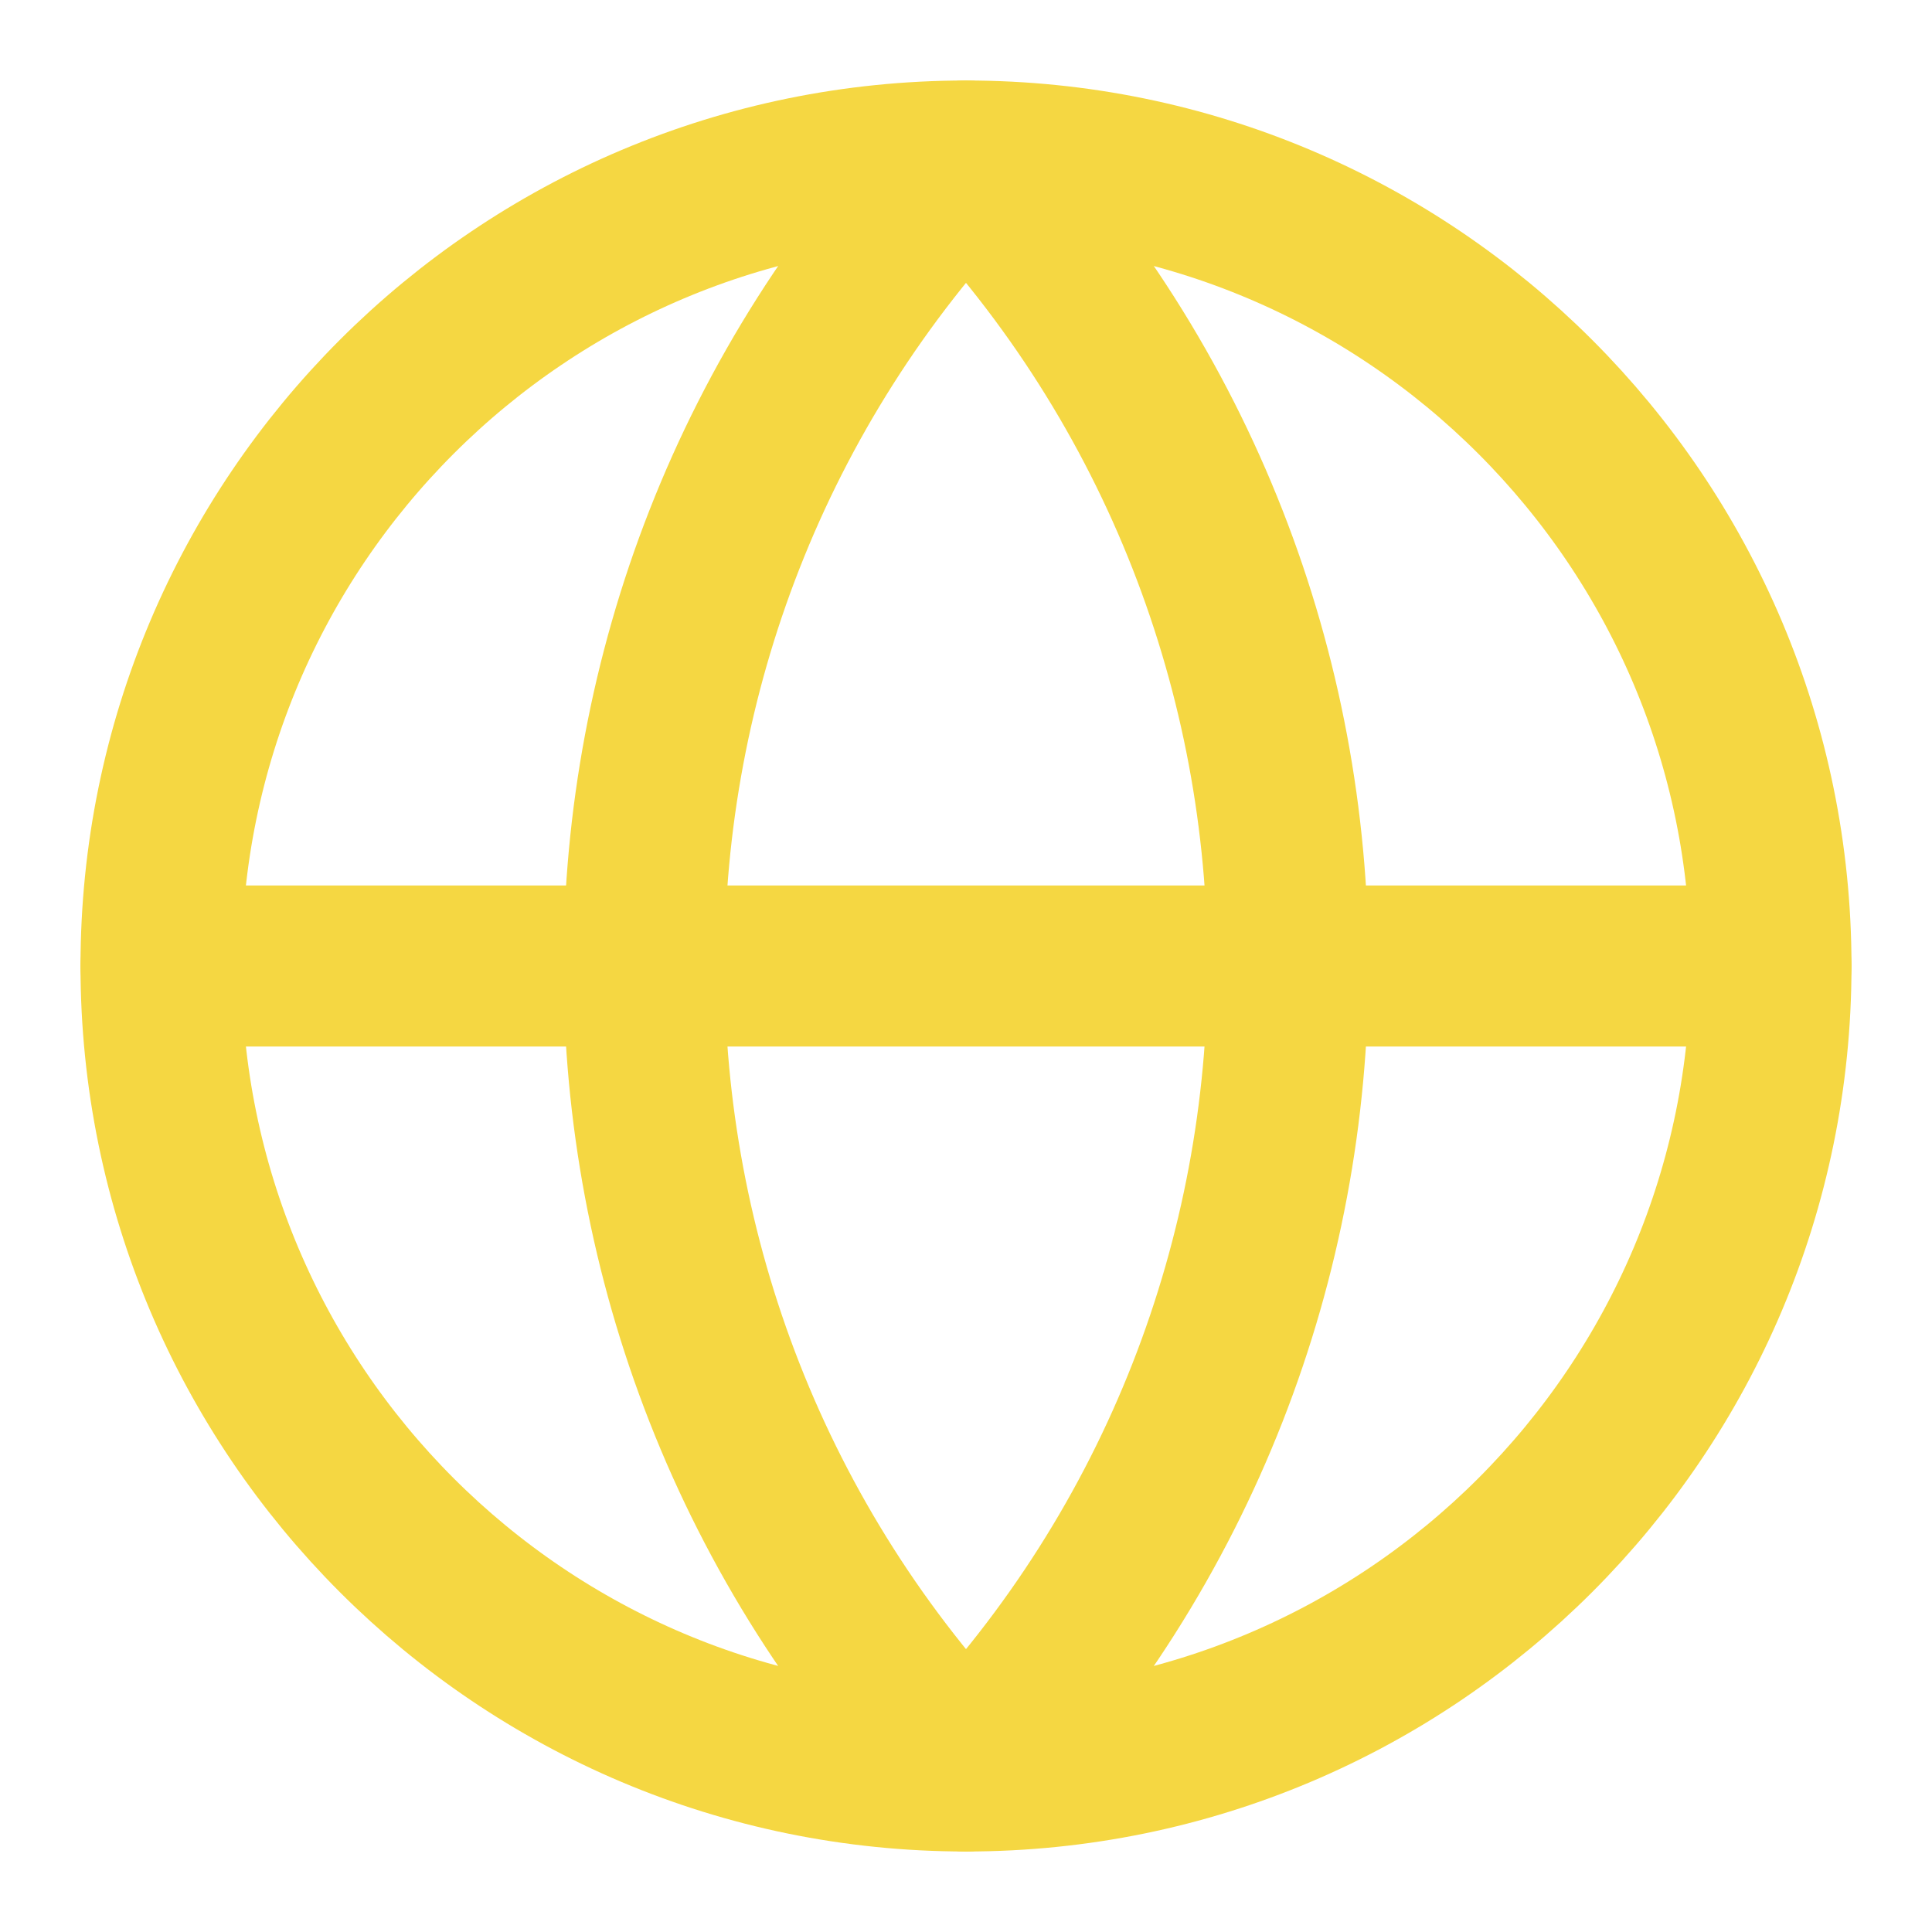
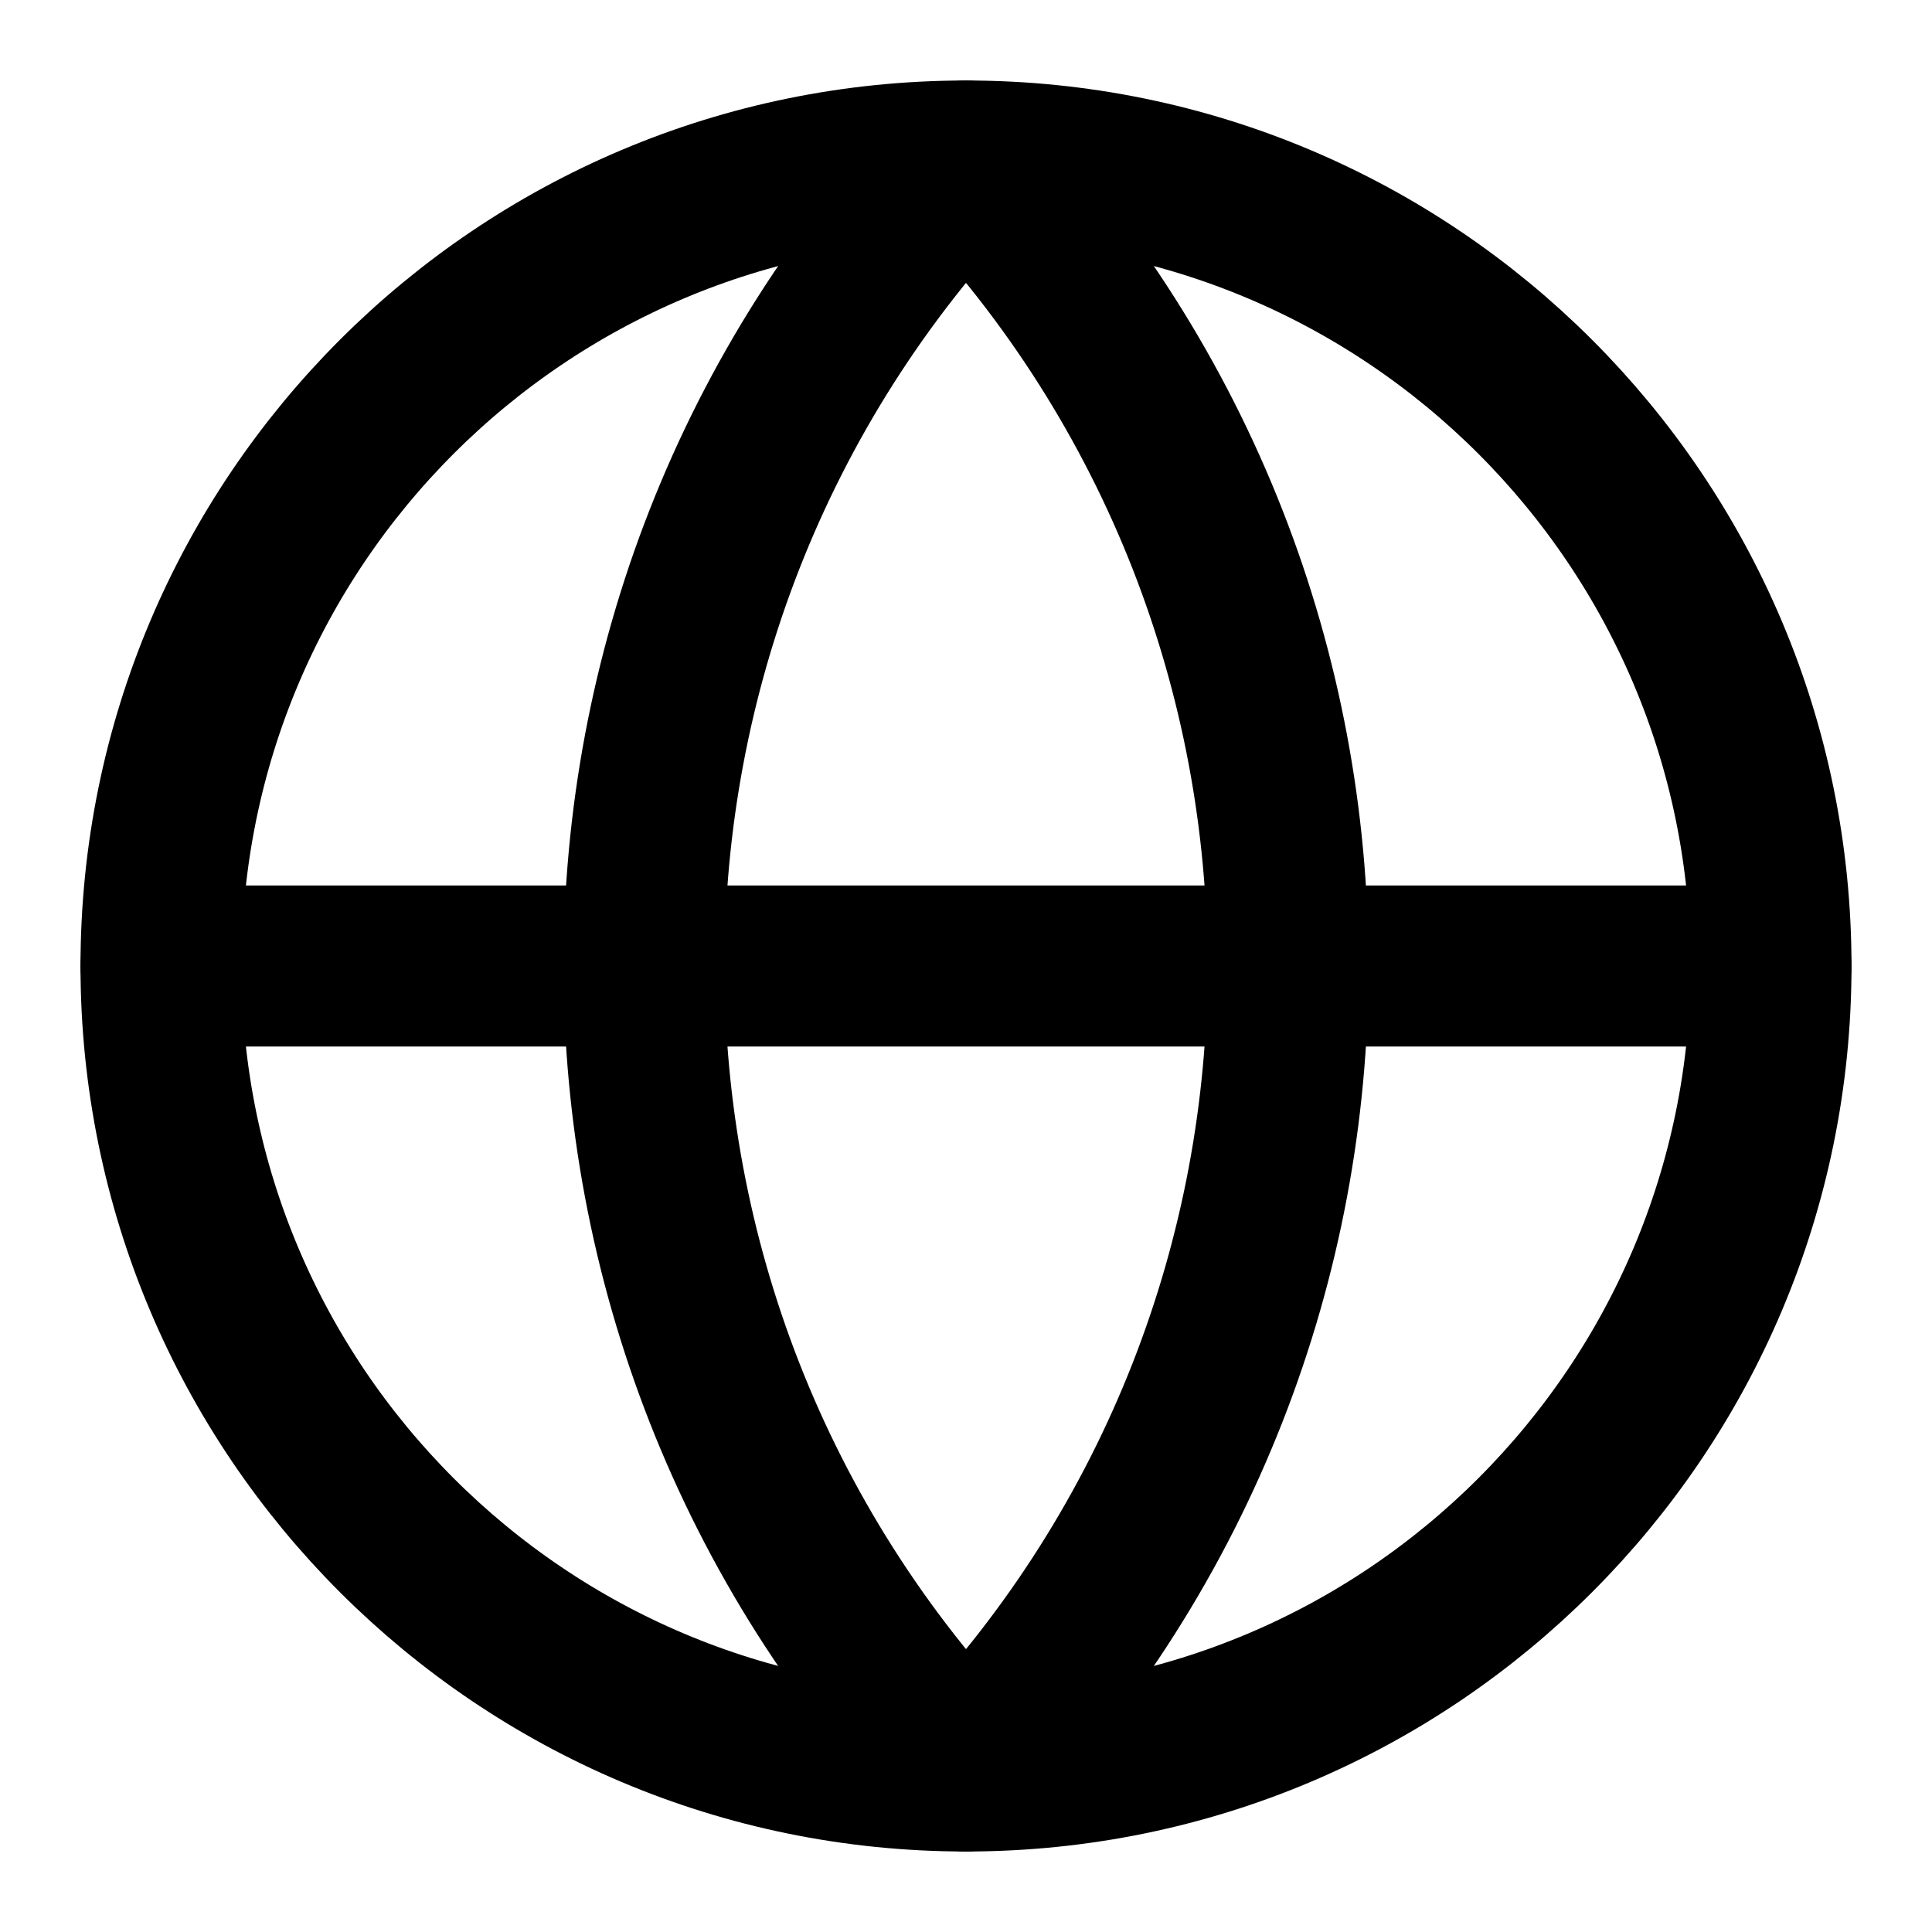
- <svg xmlns="http://www.w3.org/2000/svg" width="24" height="24" viewBox="0 0 24 24" fill="none" stroke="#f5d742" stroke-width="2" stroke-linecap="round" stroke-linejoin="round" class="lucide lucide-globe-icon lucide-globe">
+ <svg xmlns="http://www.w3.org/2000/svg" width="24" height="24" viewBox="0 0 24 24" fill="none" stroke="currentColor" stroke-width="2" stroke-linecap="round" stroke-linejoin="round" class="lucide lucide-globe preview-icon">
  <circle cx="12" cy="12" r="10" />
  <path d="M12 2a14.5 14.5 0 0 0 0 20 14.5 14.5 0 0 0 0-20" />
  <path d="M2 12h20" />
</svg>
